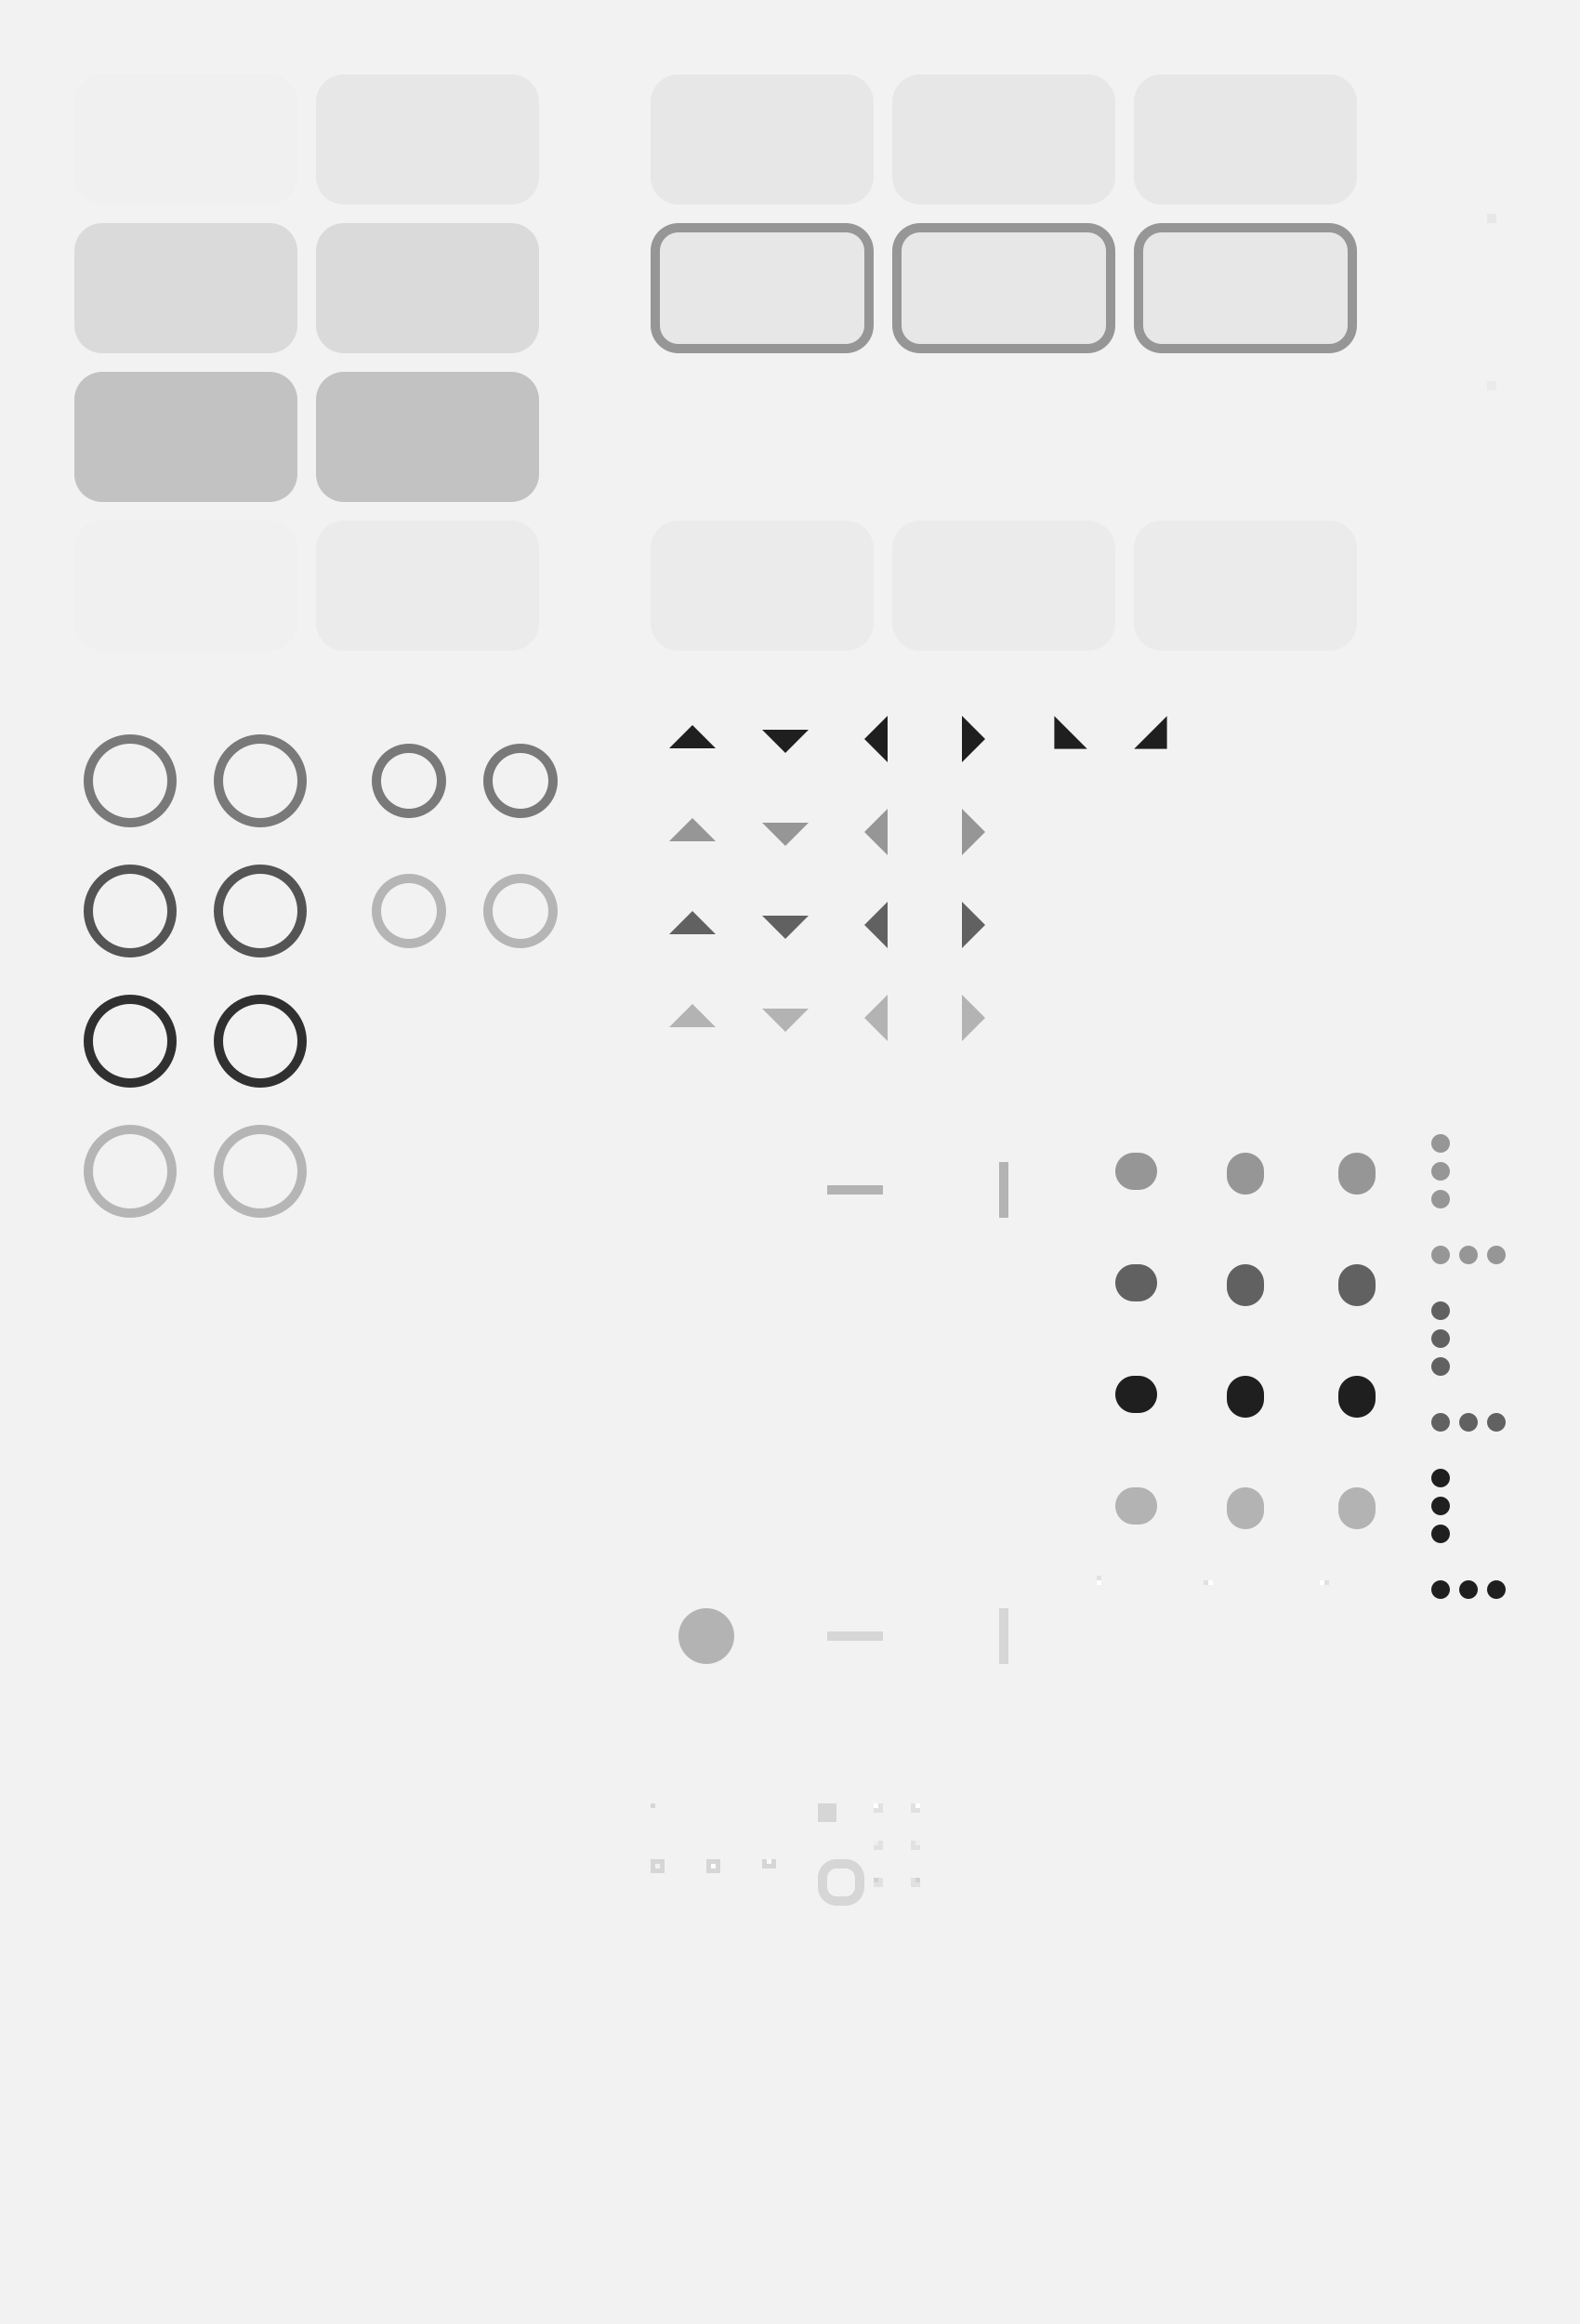
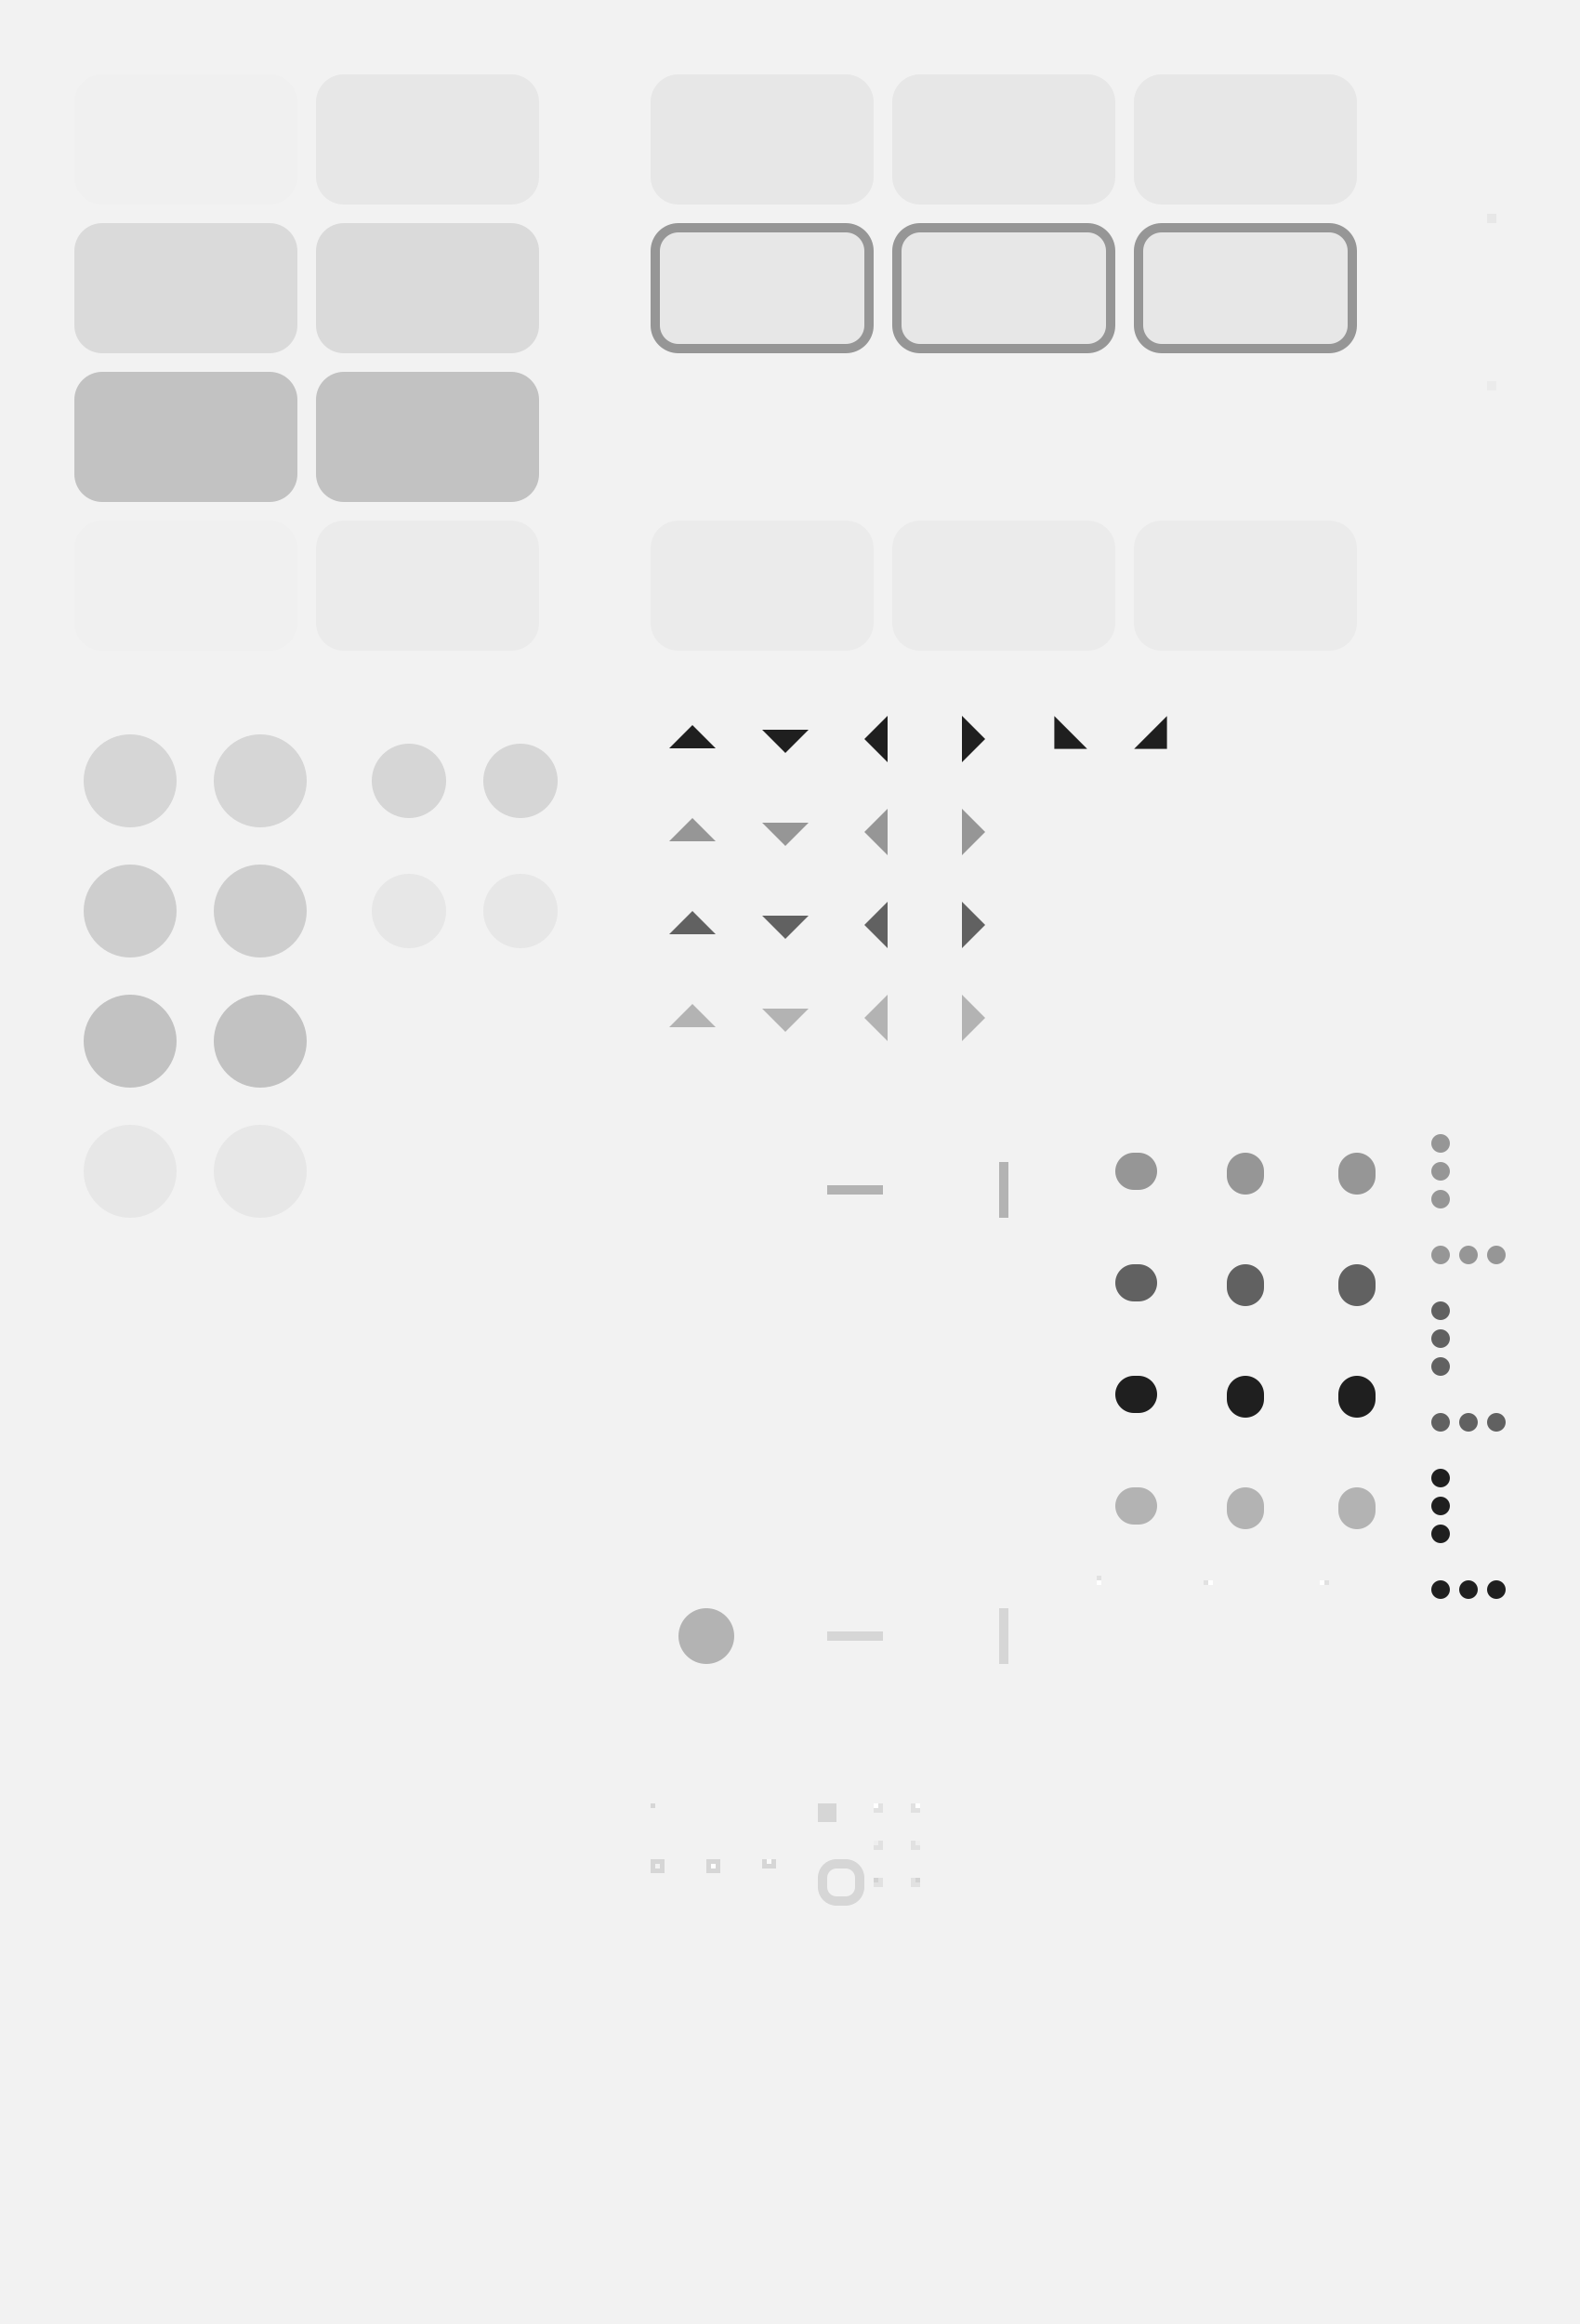
<svg xmlns="http://www.w3.org/2000/svg" xmlns:xlink="http://www.w3.org/1999/xlink" width="340" height="500" viewBox="0 0 340 500" version="1.1" id="svg715">
  <defs id="defs286">
    <linearGradient id="color-text">
      <stop offset="1" stop-color="#000000" stop-opacity="0.87" id="stop8" />
    </linearGradient>
    <linearGradient id="color-text-disabled">
      <stop offset="1" stop-color="#000000" stop-opacity="0.38" id="stop11" />
    </linearGradient>
    <linearGradient id="color-text-secondary">
      <stop offset="1" stop-color="#000000" stop-opacity="0.6" id="stop14" />
    </linearGradient>
    <linearGradient id="color-text-secondary-disabled">
      <stop offset="1" stop-color="#000000" stop-opacity="0.26" id="stop17" />
    </linearGradient>
    <linearGradient id="color-track" x1="0" y1="0" x2="24" y2="0" gradientUnits="userSpaceOnUse">
      <stop offset="1" stop-color="#000000" stop-opacity="0.26" id="stop20" />
    </linearGradient>
    <linearGradient id="color-track-disabled" x1="0" y1="0" x2="24" y2="0" gradientUnits="userSpaceOnUse">
      <stop offset="1" stop-color="#000000" stop-opacity="0.12" id="stop23" />
    </linearGradient>
    <linearGradient id="color-divider">
      <stop offset="1" stop-color="#000000" stop-opacity="0.12" id="stop26" />
    </linearGradient>
    <linearGradient id="color-base">
      <stop offset="1" stop-color="#FFFFFF" id="stop41" />
    </linearGradient>
    <linearGradient id="color-base-alt" x1="1" y1="0" x2="2" y2="0" gradientUnits="userSpaceOnUse">
      <stop offset="1" stop-color="#FAFAFA" id="stop44" />
    </linearGradient>
    <linearGradient id="color-frame">
      <stop offset="1" stop-color="#000000" stop-opacity="0.12" id="stop47" />
    </linearGradient>
    <rect id="icon-size" width="16" height="16" fill="none" x="0" y="0" />
    <g id="base-scale-horz-trough">
      <rect width="24" height="24" fill="none" id="rect203" x="0" y="0" />
      <rect x="6" y="11" width="12" height="2" id="rect205" />
    </g>
    <g id="base-scale-vert-trough">
      <use xlink:href="#base-scale-horz-trough" transform="rotate(90,12,12)" id="use208" x="0" y="0" width="100%" height="100%" />
    </g>
    <g id="base-scrollbar-horz-slider">
      <rect y="-1" width="17" height="17" fill="none" id="rect211" x="0" />
      <rect x="4" y="4" width="9" height="8" rx="4" id="rect213" />
    </g>
    <g id="base-scrollbar-horz-trough">
      <rect y="-1" width="1" height="2" fill="url(#color-base)" id="rect216" x="0" />
      <rect y="-1" width="1" height="1" fill="url(#color-divider)" id="rect218" x="0" />
    </g>
    <g id="base-scrollbar-vert-ltr-slider">
      <use xlink:href="#base-scrollbar-horz-slider" transform="rotate(-90,8.5,8.5)" id="use221" x="0" y="0" width="100%" height="100%" />
    </g>
    <g id="base-scrollbar-vert-ltr-trough">
      <use xlink:href="#base-scrollbar-horz-trough" transform="rotate(-90,0.5,0.5)" id="use224" x="0" y="0" width="100%" height="100%" />
    </g>
    <g id="base-scrollbar-vert-rtl-slider">
      <use xlink:href="#base-scrollbar-horz-slider" transform="rotate(90,8,8)" id="use227" x="0" y="0" width="100%" height="100%" />
    </g>
    <g id="base-scrollbar-vert-rtl-trough">
      <use xlink:href="#base-scrollbar-horz-trough" transform="rotate(90,0.5,0.5)" id="use230" x="0" y="0" width="100%" height="100%" />
    </g>
    <g id="base-handle-horz">
      <circle cx="2" cy="2" r="2" id="circle233" />
      <circle cx="8" cy="2" r="2" id="circle235" />
      <circle cx="14" cy="2" r="2" id="circle237" />
    </g>
    <g id="base-handle-vert">
      <use xlink:href="#base-handle-horz" transform="rotate(90,2,2)" id="use240" x="0" y="0" width="100%" height="100%" />
    </g>
    <path id="pan-path" d="M 13,6 8,11 3,6 Z" />
    <g id="base-pan-down">
      <use xlink:href="#icon-size" id="use244" x="0" y="0" width="100%" height="100%" />
      <use xlink:href="#pan-path" id="use246" x="0" y="0" width="100%" height="100%" />
    </g>
    <g id="base-pan-up">
      <use xlink:href="#icon-size" id="use249" x="0" y="0" width="100%" height="100%" />
      <use xlink:href="#pan-path" transform="rotate(180,8,8)" id="use251" x="0" y="0" width="100%" height="100%" />
    </g>
    <g id="base-pan-left">
      <use xlink:href="#icon-size" id="use254" x="0" y="0" width="100%" height="100%" />
      <use xlink:href="#pan-path" transform="rotate(90,8,8)" id="use256" x="0" y="0" width="100%" height="100%" />
    </g>
    <g id="base-pan-right">
      <use xlink:href="#icon-size" id="use259" x="0" y="0" width="100%" height="100%" />
      <use xlink:href="#pan-path" transform="rotate(-90,8,8)" id="use261" x="0" y="0" width="100%" height="100%" />
    </g>
    <g id="base-pan-left-semi">
      <use xlink:href="#icon-size" id="use264" x="0" y="0" width="100%" height="100%" />
      <use xlink:href="#pan-path" transform="rotate(45,8,8)" id="use266" x="0" y="0" width="100%" height="100%" />
    </g>
    <g id="base-pan-right-semi">
      <use xlink:href="#icon-size" id="use269" x="0" y="0" width="100%" height="100%" />
      <use xlink:href="#pan-path" transform="rotate(-45,8,8)" id="use271" x="0" y="0" width="100%" height="100%" />
    </g>
    <g id="base-treeview-ltr-button">
      <rect width="2" height="2" fill="url(#color-base)" fill-opacity="1" id="rect274" x="0" y="0" />
      <rect width="2" height="2" fill="url(#color-divider)" fill-opacity="1" id="rect276" x="0" y="0" />
      <rect width="1" height="1" fill="url(#color-base)" fill-opacity="1" id="rect278" x="0" y="0" />
      <rect width="1" height="1" id="rect280" x="0" y="0" />
    </g>
    <g id="base-treeview-rtl-button">
      <use xlink:href="#base-treeview-ltr-button" transform="scale(-1,1)" id="use283" x="0" y="0" width="100%" height="100%" />
    </g>
    <clipPath clipPathUnits="userSpaceOnUse" id="clipPath6274">
      <rect style="opacity:0.35;fill:#000000;stroke-width:2;stroke-linecap:round;stroke-linejoin:round;paint-order:stroke fill markers" id="rect6276" width="28" height="132" x="164" y="12" rx="0" ry="0" />
    </clipPath>
    <clipPath clipPathUnits="userSpaceOnUse" id="clipPath6286">
      <rect style="opacity:0.35;fill:#000000;stroke-width:2;stroke-linecap:round;stroke-linejoin:round;paint-order:stroke fill markers" id="rect6288" width="28" height="132" x="164" y="12" rx="0" ry="0" />
    </clipPath>
    <clipPath clipPathUnits="userSpaceOnUse" id="clipPath6323">
      <rect style="opacity:0.35;fill:#000000;stroke-width:2;stroke-linecap:round;stroke-linejoin:round;paint-order:stroke fill markers" id="rect6325" width="28" height="132" x="164" y="12" rx="0" ry="0" />
    </clipPath>
    <clipPath clipPathUnits="userSpaceOnUse" id="clipPath6482">
      <rect style="opacity:0.35;fill:#000000;stroke-width:2;stroke-linecap:round;stroke-linejoin:round;paint-order:stroke fill markers" id="rect6484" width="26" height="16" x="164" y="14" rx="0" ry="0" />
    </clipPath>
    <clipPath clipPathUnits="userSpaceOnUse" id="clipPath6486">
      <rect style="opacity:0.35;fill:#000000;stroke-width:2;stroke-linecap:round;stroke-linejoin:round;paint-order:stroke fill markers" id="rect6488" width="26" height="16" x="164" y="46" rx="0" ry="0" />
    </clipPath>
    <clipPath clipPathUnits="userSpaceOnUse" id="clipPath6494">
      <rect style="opacity:0.35;fill:#000000;stroke-width:2;stroke-linecap:round;stroke-linejoin:round;paint-order:stroke fill markers" id="rect6496" width="26" height="16" x="164" y="110" rx="0" ry="0" />
    </clipPath>
  </defs>
  <g id="layer2">
    <rect style="fill:#f2f2f2;stroke-width:2.097;stroke-linecap:round;stroke-linejoin:round;paint-order:stroke fill markers" id="rect1648" width="340" height="500" x="0" y="0" rx="0" ry="0" />
  </g>
  <g id="layer1">
    <g id="scale-slider-disabled" transform="translate(140,340)">
      <circle cx="12" cy="12" r="12" fill="none" id="circle525" />
      <circle cx="12" cy="12" r="6" fill="url(#color-background)" id="circle527" style="fill:url(#linearGradient2272)" />
      <circle cx="12" cy="12" r="6" fill="url(#color-text-secondary-disabled)" id="circle529" />
    </g>
    <g id="scale-horz-trough" transform="translate(172,244)">
      <use xlink:href="#base-scale-horz-trough" fill="url(#color-track)" id="use532" x="0" y="0" width="100%" height="100%" />
    </g>
    <g id="scale-horz-trough-disabled" transform="translate(172,340)">
      <use xlink:href="#base-scale-horz-trough" fill="url(#color-track-disabled)" id="use538" x="0" y="0" width="100%" height="100%" />
    </g>
    <g id="scale-vert-trough" transform="translate(204,244)">
      <use xlink:href="#base-scale-vert-trough" fill="url(#color-track)" id="use541" x="0" y="0" width="100%" height="100%" />
    </g>
    <g id="scale-vert-trough-disabled" transform="translate(204,340)">
      <use xlink:href="#base-scale-vert-trough" fill="url(#color-track-disabled)" id="use547" x="0" y="0" width="100%" height="100%" />
    </g>
    <g id="scrollbar-horz-slider" transform="translate(236,244)">
      <use xlink:href="#base-scrollbar-horz-slider" fill="url(#color-text-disabled)" id="use550" x="0" y="0" width="100%" height="100%" />
    </g>
    <g id="scrollbar-horz-slider-hover" transform="translate(236,268)">
      <use xlink:href="#base-scrollbar-horz-slider" fill="url(#color-text-secondary)" id="use553" x="0" y="0" width="100%" height="100%" />
    </g>
    <g id="scrollbar-horz-slider-active" transform="translate(236,292)">
      <use xlink:href="#base-scrollbar-horz-slider" fill="url(#color-text)" id="use556" x="0" y="0" width="100%" height="100%" />
    </g>
    <g id="scrollbar-horz-slider-disabled" transform="translate(236,316)">
      <use xlink:href="#base-scrollbar-horz-slider" fill="url(#color-text-secondary-disabled)" id="use559" x="0" y="0" width="100%" height="100%" />
    </g>
    <g id="scrollbar-horz-trough" transform="translate(236,340)">
      <use xlink:href="#base-scrollbar-horz-trough" id="use562" x="0" y="0" width="100%" height="100%" />
    </g>
    <g id="scrollbar-vert-ltr-slider" transform="translate(260,244)">
      <use xlink:href="#base-scrollbar-vert-ltr-slider" fill="url(#color-text-disabled)" id="use565" x="0" y="0" width="100%" height="100%" />
    </g>
    <g id="scrollbar-vert-ltr-slider-hover" transform="translate(260,268)">
      <use xlink:href="#base-scrollbar-vert-ltr-slider" fill="url(#color-text-secondary)" id="use568" x="0" y="0" width="100%" height="100%" />
    </g>
    <g id="scrollbar-vert-ltr-slider-active" transform="translate(260,292)">
      <use xlink:href="#base-scrollbar-vert-ltr-slider" fill="url(#color-text)" id="use571" x="0" y="0" width="100%" height="100%" />
    </g>
    <g id="scrollbar-vert-ltr-slider-disabled" transform="translate(260,316)">
      <use xlink:href="#base-scrollbar-vert-ltr-slider" fill="url(#color-text-secondary-disabled)" id="use574" x="0" y="0" width="100%" height="100%" />
    </g>
    <g id="scrollbar-vert-ltr-trough" transform="translate(260,340)">
      <use xlink:href="#base-scrollbar-vert-ltr-trough" id="use577" x="0" y="0" width="100%" height="100%" />
    </g>
    <g id="scrollbar-vert-rtl-slider" transform="translate(284,244)">
      <use xlink:href="#base-scrollbar-vert-rtl-slider" fill="url(#color-text-disabled)" id="use580" x="0" y="0" width="100%" height="100%" />
    </g>
    <g id="scrollbar-vert-rtl-slider-hover" transform="translate(284,268)">
      <use xlink:href="#base-scrollbar-vert-rtl-slider" fill="url(#color-text-secondary)" id="use583" x="0" y="0" width="100%" height="100%" />
    </g>
    <g id="scrollbar-vert-rtl-slider-active" transform="translate(284,292)">
      <use xlink:href="#base-scrollbar-vert-rtl-slider" fill="url(#color-text)" id="use586" x="0" y="0" width="100%" height="100%" />
    </g>
    <g id="scrollbar-vert-rtl-slider-disabled" transform="translate(284,316)">
      <use xlink:href="#base-scrollbar-vert-rtl-slider" fill="url(#color-text-secondary-disabled)" id="use589" x="0" y="0" width="100%" height="100%" />
    </g>
    <g id="scrollbar-vert-rtl-trough" transform="translate(284,340)">
      <use xlink:href="#base-scrollbar-vert-rtl-trough" id="use592" x="0" y="0" width="100%" height="100%" />
    </g>
    <g id="handle-horz" transform="translate(308,268)">
      <use xlink:href="#base-handle-horz" fill="url(#color-text-disabled)" id="use595" x="0" y="0" width="100%" height="100%" />
    </g>
    <g id="handle-horz-hover" transform="translate(308,304)">
      <use xlink:href="#base-handle-horz" fill="url(#color-text-secondary)" id="use598" x="0" y="0" width="100%" height="100%" />
    </g>
    <g id="handle-horz-active" transform="translate(308,340)">
      <use xlink:href="#base-handle-horz" fill="url(#color-text)" id="use601" x="0" y="0" width="100%" height="100%" />
    </g>
    <g id="handle-vert" transform="translate(308,244)">
      <use xlink:href="#base-handle-vert" fill="url(#color-text-disabled)" id="use604" x="0" y="0" width="100%" height="100%" />
    </g>
    <g id="handle-vert-hover" transform="translate(308,280)">
      <use xlink:href="#base-handle-vert" fill="url(#color-text-secondary)" id="use607" x="0" y="0" width="100%" height="100%" />
    </g>
    <g id="handle-vert-active" transform="translate(308,316)">
      <use xlink:href="#base-handle-vert" fill="url(#color-text)" id="use610" x="0" y="0" width="100%" height="100%" />
    </g>
    <g id="pan-up" transform="translate(141,151)">
      <use xlink:href="#base-pan-up" fill="url(#color-text)" id="use613" x="0" y="0" width="100%" height="100%" />
    </g>
    <g id="pan-up-disabled" transform="translate(141,171)">
      <use xlink:href="#base-pan-up" fill="url(#color-text-disabled)" id="use616" x="0" y="0" width="100%" height="100%" />
    </g>
    <g id="pan-up-alt" transform="translate(141,191)">
      <use xlink:href="#base-pan-up" fill="url(#color-text-secondary)" id="use619" x="0" y="0" width="100%" height="100%" />
    </g>
    <g id="pan-up-alt-disabled" transform="translate(141,211)">
      <use xlink:href="#base-pan-up" fill="url(#color-text-secondary-disabled)" id="use622" x="0" y="0" width="100%" height="100%" />
    </g>
    <g id="pan-down" transform="translate(161,151)">
      <use xlink:href="#base-pan-down" fill="url(#color-text)" id="use625" x="0" y="0" width="100%" height="100%" />
    </g>
    <g id="pan-down-disabled" transform="translate(161,171)">
      <use xlink:href="#base-pan-down" fill="url(#color-text-disabled)" id="use628" x="0" y="0" width="100%" height="100%" />
    </g>
    <g id="pan-down-alt" transform="translate(161,191)">
      <use xlink:href="#base-pan-down" fill="url(#color-text-secondary)" id="use631" x="0" y="0" width="100%" height="100%" />
    </g>
    <g id="pan-down-alt-disabled" transform="translate(161,211)">
      <use xlink:href="#base-pan-down" fill="url(#color-text-secondary-disabled)" id="use634" x="0" y="0" width="100%" height="100%" />
    </g>
    <g id="pan-left" transform="translate(181,151)">
      <use xlink:href="#base-pan-left" fill="url(#color-text)" id="use637" x="0" y="0" width="100%" height="100%" />
    </g>
    <g id="pan-left-disabled" transform="translate(181,171)">
      <use xlink:href="#base-pan-left" fill="url(#color-text-disabled)" id="use640" x="0" y="0" width="100%" height="100%" />
    </g>
    <g id="pan-left-alt" transform="translate(181,191)">
      <use xlink:href="#base-pan-left" fill="url(#color-text-secondary)" id="use643" x="0" y="0" width="100%" height="100%" />
    </g>
    <g id="pan-left-alt-disabled" transform="translate(181,211)">
      <use xlink:href="#base-pan-left" fill="url(#color-text-secondary-disabled)" id="use646" x="0" y="0" width="100%" height="100%" />
    </g>
    <g id="pan-right" transform="translate(201,151)">
      <use xlink:href="#base-pan-right" fill="url(#color-text)" id="use649" x="0" y="0" width="100%" height="100%" />
    </g>
    <g id="pan-right-disabled" transform="translate(201,171)">
      <use xlink:href="#base-pan-right" fill="url(#color-text-disabled)" id="use652" x="0" y="0" width="100%" height="100%" />
    </g>
    <g id="pan-right-alt" transform="translate(201,191)">
      <use xlink:href="#base-pan-right" fill="url(#color-text-secondary)" id="use655" x="0" y="0" width="100%" height="100%" />
    </g>
    <g id="pan-right-alt-disabled" transform="translate(201,211)">
      <use xlink:href="#base-pan-right" fill="url(#color-text-secondary-disabled)" id="use658" x="0" y="0" width="100%" height="100%" />
    </g>
    <g id="pan-left-semi" transform="translate(221,151)">
      <use xlink:href="#base-pan-left-semi" fill="url(#color-text)" id="use661" x="0" y="0" width="100%" height="100%" />
    </g>
    <g id="pan-right-semi" transform="translate(241,151)">
      <use xlink:href="#base-pan-right-semi" fill="url(#color-text)" id="use664" x="0" y="0" width="100%" height="100%" />
    </g>
    <g id="border" transform="translate(140,388)">
      <rect width="1" height="1" fill="url(#color-divider)" id="rect667" x="0" y="0" />
    </g>
    <g id="progressbar-trough" transform="translate(176,388)">
      <rect width="4" height="4" fill="url(#color-background)" id="rect676" style="fill:url(#linearGradient2358)" x="0" y="0" />
      <rect width="4" height="4" fill="url(#color-track-disabled)" id="rect678" x="0" y="0" />
    </g>
    <g id="frame" transform="translate(140,400)">
      <rect x="0.5" y="0.5" width="2" height="2" fill="none" stroke="url(#color-frame)" stroke-width="1" id="rect681" />
    </g>
    <g id="frame-notebook" transform="translate(152,400)">
      <rect width="3" height="3" fill="url(#color-frame)" id="rect684" x="0" y="0" />
      <rect x="1" y="1" width="1" height="1" fill="url(#color-base)" id="rect686" />
    </g>
    <g id="frame-inline" transform="translate(164,400)">
      <rect width="3" height="2" fill="url(#color-frame)" id="rect689" x="0" y="0" />
      <rect x="1" width="1" height="1" fill="url(#color-base-alt)" id="rect691" y="0" />
    </g>
    <g id="focus" transform="translate(176,400)">
      <rect x="1" y="1" width="8" height="8" rx="3" fill="none" stroke="url(#color-divider)" stroke-width="2" id="rect694" />
    </g>
    <g id="treeview-ltr-button" transform="translate(188,388)">
      <use xlink:href="#base-treeview-ltr-button" fill="url(#color-text)" fill-opacity="0" id="use697" x="0" y="0" width="100%" height="100%" />
    </g>
    <g id="treeview-ltr-button-hover" transform="translate(188,396)">
      <use xlink:href="#base-treeview-ltr-button" fill="url(#color-text)" fill-opacity="0.08" id="use700" x="0" y="0" width="100%" height="100%" />
    </g>
    <g id="treeview-ltr-button-active" transform="translate(188,404)">
      <use xlink:href="#base-treeview-ltr-button" fill="url(#color-text)" fill-opacity="0.2" id="use703" x="0" y="0" width="100%" height="100%" />
    </g>
    <g id="treeview-rtl-button" transform="translate(198,388)">
      <use xlink:href="#base-treeview-rtl-button" fill="url(#color-text)" fill-opacity="0" id="use706" x="0" y="0" width="100%" height="100%" />
    </g>
    <g id="treeview-rtl-button-hover" transform="translate(198,396)">
      <use xlink:href="#base-treeview-rtl-button" fill="url(#color-text)" fill-opacity="0.08" id="use709" x="0" y="0" width="100%" height="100%" />
    </g>
    <g id="treeview-rtl-button-active" transform="translate(198,404)">
      <use xlink:href="#base-treeview-rtl-button" fill="url(#color-text)" fill-opacity="0.2" id="use712" x="0" y="0" width="100%" height="100%" />
    </g>
    <g id="flat-button" transform="translate(-268,36)">
      <rect id="rect1641" width="48" height="28" x="284" y="-20" rx="6" ry="6" style="opacity:0.01;fill:#000000" />
    </g>
    <g id="flat-button-hover" transform="translate(-268,36)">
      <rect id="rect1902" width="48" height="28" x="284" y="12" rx="6" ry="6" style="opacity:0.1;fill:#000000" />
    </g>
    <g id="flat-button-active" transform="translate(-268,36)">
      <rect id="rect1904" width="48" height="28" x="284" y="44" rx="6" ry="6" style="opacity:0.2;fill:#000000" />
    </g>
    <g id="flat-button-disabled" transform="translate(-268,36)">
      <rect id="rect1906" width="48" height="28" x="284" y="76" rx="6" ry="6" style="opacity:0.01;fill:#000000" />
    </g>
    <g id="button" transform="translate(-268,36)">
      <rect id="rect1908" width="48" height="28" x="336" y="-20" rx="6" ry="6" style="opacity:0.05;fill:#000000" />
    </g>
    <g id="button-hover" transform="translate(-268,36)">
      <rect id="rect1910" width="48" height="28" x="336" y="12" rx="6" ry="6" style="opacity:0.1;fill:#000000" />
    </g>
    <g id="button-active" transform="translate(-268,36)">
      <rect id="rect1912" width="48" height="28" x="336" y="44" rx="6" ry="6" style="opacity:0.2;fill:#000000" />
    </g>
    <g id="button-disabled" transform="translate(-268,36)">
      <rect id="rect1914" width="48" height="28" x="336" y="76" rx="6" ry="6" style="opacity:0.03;fill:#000000" />
    </g>
    <g id="entry" transform="translate(-268,36)">
      <rect id="rect2226" width="48" height="28" x="408" y="-20" rx="6" ry="6" style="opacity:0.05;fill:#000000" />
    </g>
    <g id="entry-disabled" transform="translate(-268,36)">
      <rect id="rect2232" width="48" height="28" x="408" y="76" rx="6" ry="6" style="opacity:0.03;fill:#000000" />
    </g>
    <g id="entry-hover" transform="translate(-268,36)">
      <rect id="rect2228" width="48" height="28" x="408" y="12" rx="6" ry="6" style="opacity:0.05;fill:#000000" />
      <path id="rect2335" style="opacity:0.35;fill:#000000" d="m 414,12 c -3.324,0 -6,2.676 -6,6 v 16 c 0,3.324 2.676,6 6,6 h 36 c 3.324,0 6,-2.676 6,-6 V 18 c 0,-3.324 -2.676,-6 -6,-6 z m 0,2 h 36 c 2.216,0 4,1.784 4,4 v 16 c 0,2.216 -1.784,4 -4,4 h -36 c -2.216,0 -4,-1.784 -4,-4 V 18 c 0,-2.216 1.784,-4 4,-4 z" />
    </g>
    <g id="checkbox-unchecked-hover" transform="translate(-268,64)">
      <rect style="opacity:0;fill:#000000;stroke-width:3;stroke-linecap:round;stroke-linejoin:round;paint-order:stroke fill markers" id="rect3491" width="24" height="24" x="284" y="120" rx="0" ry="0" />
-       <path d="m 296,122 c -5.52,0 -10,4.48 -10,10 0,5.52 4.48,10 10,10 5.52,0 10,-4.48 10,-10 0,-5.52 -4.48,-10 -10,-10 z m 0,18 c -4.42,0 -8,-3.58 -8,-8 0,-4.42 3.58,-8 8,-8 4.42,0 8,3.58 8,8 0,4.42 -3.58,8 -8,8 z" id="path3334" style="opacity:0.65;fill:#000000" />
+       <path d="m 296,122 c -5.52,0 -10,4.48 -10,10 0,5.52 4.48,10 10,10 5.52,0 10,-4.48 10,-10 0,-5.52 -4.48,-10 -10,-10 z" id="path3334" style="opacity:0.15;fill:#000000" />
    </g>
    <g id="radio-unchecked-hover" transform="translate(-268,64)">
      <rect style="opacity:0;fill:#000000;stroke-width:3;stroke-linecap:round;stroke-linejoin:round;paint-order:stroke fill markers" id="rect1131" width="24" height="24" x="312" y="120" rx="0" ry="0" />
-       <path d="m 324,122 c -5.52,0 -10,4.48 -10,10 0,5.52 4.48,10 10,10 5.52,0 10,-4.48 10,-10 0,-5.52 -4.48,-10 -10,-10 z m 0,18 c -4.42,0 -8,-3.58 -8,-8 0,-4.42 3.58,-8 8,-8 4.42,0 8,3.58 8,8 0,4.42 -3.58,8 -8,8 z" id="path3361" style="opacity:0.65;fill:#000000" />
+       <path d="m 324,122 c -5.52,0 -10,4.48 -10,10 0,5.52 4.48,10 10,10 5.52,0 10,-4.48 10,-10 0,-5.52 -4.48,-10 -10,-10 z" id="path3361" style="opacity:0.15;fill:#000000" />
    </g>
    <g id="checkbox-unchecked-disabled" transform="translate(-268,36)">
      <rect style="opacity:0;fill:#000000;stroke-width:3;stroke-linecap:round;stroke-linejoin:round;paint-order:stroke fill markers" id="rect1129" width="24" height="24" x="284" y="204" rx="0" ry="0" />
-       <path d="m 296,206 c -5.52,0 -10,4.48 -10,10 0,5.52 4.48,10 10,10 5.52,0 10,-4.48 10,-10 0,-5.52 -4.48,-10 -10,-10 z m 0,18 c -4.42,0 -8,-3.58 -8,-8 0,-4.42 3.58,-8 8,-8 4.42,0 8,3.58 8,8 0,4.42 -3.58,8 -8,8 z" id="path1221" style="opacity:0.25;fill:#000000" />
+       <path d="m 296,206 c -5.52,0 -10,4.48 -10,10 0,5.52 4.48,10 10,10 5.52,0 10,-4.48 10,-10 0,-5.52 -4.48,-10 -10,-10 z" id="path1221" style="opacity:0.05;fill:#000000" />
    </g>
    <g id="radio-unchecked-disabled" transform="translate(-268,36)">
      <rect style="opacity:0;fill:#000000;stroke-width:3;stroke-linecap:round;stroke-linejoin:round;paint-order:stroke fill markers" id="rect1137" width="24" height="24" x="312" y="204" rx="0" ry="0" />
-       <path d="m 324,206 c -5.52,0 -10,4.48 -10,10 0,5.52 4.48,10 10,10 5.52,0 10,-4.48 10,-10 0,-5.52 -4.48,-10 -10,-10 z m 0,18 c -4.42,0 -8,-3.58 -8,-8 0,-4.42 3.58,-8 8,-8 4.42,0 8,3.58 8,8 0,4.42 -3.58,8 -8,8 z" id="path1223" style="opacity:0.25;fill:#000000" />
+       <path d="m 324,206 c -5.52,0 -10,4.48 -10,10 0,5.52 4.48,10 10,10 5.52,0 10,-4.48 10,-10 0,-5.52 -4.48,-10 -10,-10 z" id="path1223" style="opacity:0.05;fill:#000000" />
    </g>
    <g id="menu-checkbox-unchecked-disabled" transform="translate(-268,-20)">
-       <path d="m 356,208 a 8,8 0 0 0 -8,8 8,8 0 0 0 8,8 8,8 0 0 0 8,-8 8,8 0 0 0 -8,-8 z m 0,2 a 6,6 0 0 1 6,6 6,6 0 0 1 -6,6 6,6 0 0 1 -6,-6 6,6 0 0 1 6,-6 z" id="path2146" style="opacity:0.25;fill:#000000" />
+       <path d="m 356,208 c -4.418,0 -8,3.582 -8,8 0,4.418 3.582,8 8,8 4.418,0 8,-3.582 8,-8 0,-4.418 -3.582,-8 -8,-8 z" id="path2146" style="opacity:0.05;fill:#000000" />
    </g>
    <g id="menu-radio-unchecked-disabled" transform="translate(-268,-20)">
-       <path d="m 380,208 a 8,8 0 0 0 -8,8 8,8 0 0 0 8,8 8,8 0 0 0 8,-8 8,8 0 0 0 -8,-8 z m 0,2 a 6,6 0 0 1 6,6 6,6 0 0 1 -6,6 6,6 0 0 1 -6,-6 6,6 0 0 1 6,-6 z" id="path2148" style="opacity:0.25;fill:#000000" />
+       <path d="m 380,208 c -4.418,0 -8,3.582 -8,8 0,4.418 3.582,8 8,8 4.418,0 8,-3.582 8,-8 0,-4.418 -3.582,-8 -8,-8 z" id="path2148" style="opacity:0.05;fill:#000000" />
    </g>
    <g id="entry-background" transform="matrix(0.04166667,0,0,0.07142857,303,47.42857)">
      <rect id="rect5636" width="48" height="28" x="408" y="-20" rx="0" ry="0" style="opacity:0.05;fill:#000000" />
    </g>
    <g id="entry-background-disabled" transform="matrix(0.04166667,0,0,0.07142857,303,76.57143)">
      <rect id="rect5640" width="48" height="28" x="408" y="76" rx="0" ry="0" style="opacity:0.03;fill:#000000" />
    </g>
    <use x="0" y="0" xlink:href="#entry" id="combo-right-entry" transform="translate(52)" width="100%" height="100%" clip-path="url(#clipPath6274)" />
    <use x="0" y="0" xlink:href="#entry-disabled" id="combo-right-entry-disabled" transform="translate(52)" width="100%" height="100%" clip-path="url(#clipPath6323)" />
    <use x="0" y="0" xlink:href="#entry-hover" id="combo-right-entry-hover" transform="translate(52)" width="100%" height="100%" clip-path="url(#clipPath6286)" />
    <use x="0" y="0" xlink:href="#entry" id="combo-left-entry" transform="matrix(-1,0,0,1,380,0)" width="100%" height="100%" clip-path="url(#clipPath6274)" />
    <use x="0" y="0" xlink:href="#entry-disabled" id="combo-left-entry-disabled" transform="matrix(-1,0,0,1,380,0)" width="100%" height="100%" clip-path="url(#clipPath6323)" />
    <use x="0" y="0" xlink:href="#entry-hover" id="combo-left-entry-hover" transform="matrix(-1,0,0,1,380,0)" width="100%" height="100%" clip-path="url(#clipPath6286)" />
    <use x="0" y="0" xlink:href="#entry" id="spin-ltr-up" transform="translate(104)" width="100%" height="100%" clip-path="url(#clipPath6482)" />
    <use x="0" y="0" xlink:href="#entry-disabled" id="spin-ltr-up-disabled" transform="translate(104)" width="100%" height="100%" clip-path="url(#clipPath6494)" />
    <use x="0" y="0" xlink:href="#entry-hover" id="spin-ltr-up-hover" transform="translate(104)" width="100%" height="100%" clip-path="url(#clipPath6486)" />
    <use x="0" y="0" xlink:href="#entry" id="spin-rtl-up" transform="matrix(-1,0,0,1,432,0)" width="100%" height="100%" clip-path="url(#clipPath6482)" />
    <use x="0" y="0" xlink:href="#entry-disabled" id="spin-rtl-up-disabled" transform="matrix(-1,0,0,1,432,0)" width="100%" height="100%" clip-path="url(#clipPath6494)" />
    <use x="0" y="0" xlink:href="#entry-hover" id="spin-rtl-up-hover" transform="matrix(-1,0,0,1,432,0)" width="100%" height="100%" clip-path="url(#clipPath6486)" />
    <use x="0" y="0" xlink:href="#entry" id="spin-ltr-down" transform="matrix(1,0,0,-1,104,60)" width="100%" height="100%" clip-path="url(#clipPath6482)" />
    <use x="0" y="0" xlink:href="#entry" id="spin-rtl-down" transform="rotate(180,216,30)" width="100%" height="100%" clip-path="url(#clipPath6482)" />
    <use x="0" y="0" xlink:href="#entry-hover" id="spin-ltr-down-hover" transform="matrix(1,0,0,-1,104,124)" width="100%" height="100%" clip-path="url(#clipPath6486)" />
    <use x="0" y="0" xlink:href="#entry-hover" id="spin-rtl-down-hover" transform="rotate(180,216,62)" width="100%" height="100%" clip-path="url(#clipPath6486)" />
    <use x="0" y="0" xlink:href="#entry-disabled" id="spin-ltr-down-disabled" transform="matrix(1,0,0,-1,104,252)" width="100%" height="100%" clip-path="url(#clipPath6494)" />
    <use x="0" y="0" xlink:href="#entry-disabled" id="spin-rtl-down-disabled" transform="rotate(180,216,126)" width="100%" height="100%" clip-path="url(#clipPath6494)" />
    <g id="checkbox-unchecked" transform="translate(-268,36)">
      <rect style="opacity:0;fill:#000000;stroke-width:3;stroke-linecap:round;stroke-linejoin:round;paint-order:stroke fill markers" id="rect2221" width="24" height="24" x="284" y="120" rx="0" ry="0" />
-       <path d="m 296,122 c -5.52,0 -10,4.48 -10,10 0,5.52 4.48,10 10,10 5.52,0 10,-4.48 10,-10 0,-5.52 -4.48,-10 -10,-10 z m 0,18 c -4.42,0 -8,-3.58 -8,-8 0,-4.42 3.58,-8 8,-8 4.42,0 8,3.58 8,8 0,4.42 -3.58,8 -8,8 z" id="path2223" style="opacity:0.5;fill:#000000" />
+       <path d="m 296,122 c -5.52,0 -10,4.48 -10,10 0,5.52 4.48,10 10,10 5.52,0 10,-4.48 10,-10 0,-5.52 -4.48,-10 -10,-10 z" id="path2223" style="opacity:0.12;fill:#000000;stroke-width:1" />
    </g>
    <g id="radio-unchecked" transform="translate(-268,36)">
      <rect style="opacity:0;fill:#000000;stroke-width:3;stroke-linecap:round;stroke-linejoin:round;paint-order:stroke fill markers" id="rect2227" width="24" height="24" x="312" y="120" rx="0" ry="0" />
-       <path d="m 324,122 c -5.52,0 -10,4.48 -10,10 0,5.52 4.48,10 10,10 5.52,0 10,-4.48 10,-10 0,-5.52 -4.48,-10 -10,-10 z m 0,18 c -4.42,0 -8,-3.58 -8,-8 0,-4.42 3.58,-8 8,-8 4.42,0 8,3.58 8,8 0,4.42 -3.58,8 -8,8 z" id="path2229" style="opacity:0.5;fill:#000000" />
+       <path d="m 324,122 c -5.52,0 -10,4.48 -10,10 0,5.52 4.48,10 10,10 5.52,0 10,-4.48 10,-10 0,-5.52 -4.48,-10 -10,-10 z" id="path2229" style="opacity:0.12;fill:#000000" />
    </g>
    <g id="menu-checkbox-unchecked" transform="translate(-268,36)">
-       <path d="m 356,124 a 8,8 0 0 0 -8,8 8,8 0 0 0 8,8 8,8 0 0 0 8,-8 8,8 0 0 0 -8,-8 z m 0,2 a 6,6 0 0 1 6,6 6,6 0 0 1 -6,6 6,6 0 0 1 -6,-6 6,6 0 0 1 6,-6 z" id="path2233" style="opacity:0.5;fill:#000000" />
+       <path d="m 356,124 c -4.418,0 -8,3.582 -8,8 0,4.418 3.582,8 8,8 4.418,0 8,-3.582 8,-8 0,-4.418 -3.582,-8 -8,-8 z" id="path2233" style="opacity:0.12;fill:#000000" />
    </g>
    <g id="menu-radio-unchecked" transform="translate(-268,36)">
-       <path d="m 380,124 a 8,8 0 0 0 -8,8 8,8 0 0 0 8,8 8,8 0 0 0 8,-8 8,8 0 0 0 -8,-8 z m 0,2 a 6,6 0 0 1 6,6 6,6 0 0 1 -6,6 6,6 0 0 1 -6,-6 6,6 0 0 1 6,-6 z" id="path2237" style="opacity:0.5;fill:#000000" />
+       <path d="m 380,124 c -4.418,0 -8,3.582 -8,8 0,4.418 3.582,8 8,8 4.418,0 8,-3.582 8,-8 0,-4.418 -3.582,-8 -8,-8 z" id="path2237" style="opacity:0.12;fill:#000000" />
    </g>
    <g id="checkbox-unchecked-active" transform="translate(-268,92)">
      <rect style="opacity:0;fill:#000000;stroke-width:3;stroke-linecap:round;stroke-linejoin:round;paint-order:stroke fill markers" id="rect2259" width="24" height="24" x="284" y="120" rx="0" ry="0" />
-       <path d="m 296,122 c -5.52,0 -10,4.48 -10,10 0,5.52 4.48,10 10,10 5.52,0 10,-4.48 10,-10 0,-5.52 -4.48,-10 -10,-10 z m 0,18 c -4.42,0 -8,-3.58 -8,-8 0,-4.42 3.58,-8 8,-8 4.42,0 8,3.58 8,8 0,4.42 -3.58,8 -8,8 z" id="path2261" style="opacity:0.8;fill:#000000" />
+       <path d="m 296,122 c -5.52,0 -10,4.48 -10,10 0,5.52 4.48,10 10,10 5.52,0 10,-4.48 10,-10 0,-5.52 -4.48,-10 -10,-10 z" id="path2261" style="opacity:0.2;fill:#000000" />
    </g>
    <g id="radio-unchecked-active" transform="translate(-268,92)">
      <rect style="opacity:0;fill:#000000;stroke-width:3;stroke-linecap:round;stroke-linejoin:round;paint-order:stroke fill markers" id="rect2265" width="24" height="24" x="312" y="120" rx="0" ry="0" />
-       <path d="m 324,122 c -5.52,0 -10,4.48 -10,10 0,5.52 4.48,10 10,10 5.52,0 10,-4.48 10,-10 0,-5.52 -4.48,-10 -10,-10 z m 0,18 c -4.42,0 -8,-3.58 -8,-8 0,-4.42 3.58,-8 8,-8 4.42,0 8,3.58 8,8 0,4.42 -3.58,8 -8,8 z" id="path2267" style="opacity:0.8;fill:#000000" />
+       <path d="m 324,122 c -5.52,0 -10,4.48 -10,10 0,5.52 4.48,10 10,10 5.52,0 10,-4.48 10,-10 0,-5.52 -4.48,-10 -10,-10 z" id="path2267" style="opacity:0.2;fill:#000000" />
    </g>
  </g>
</svg>
